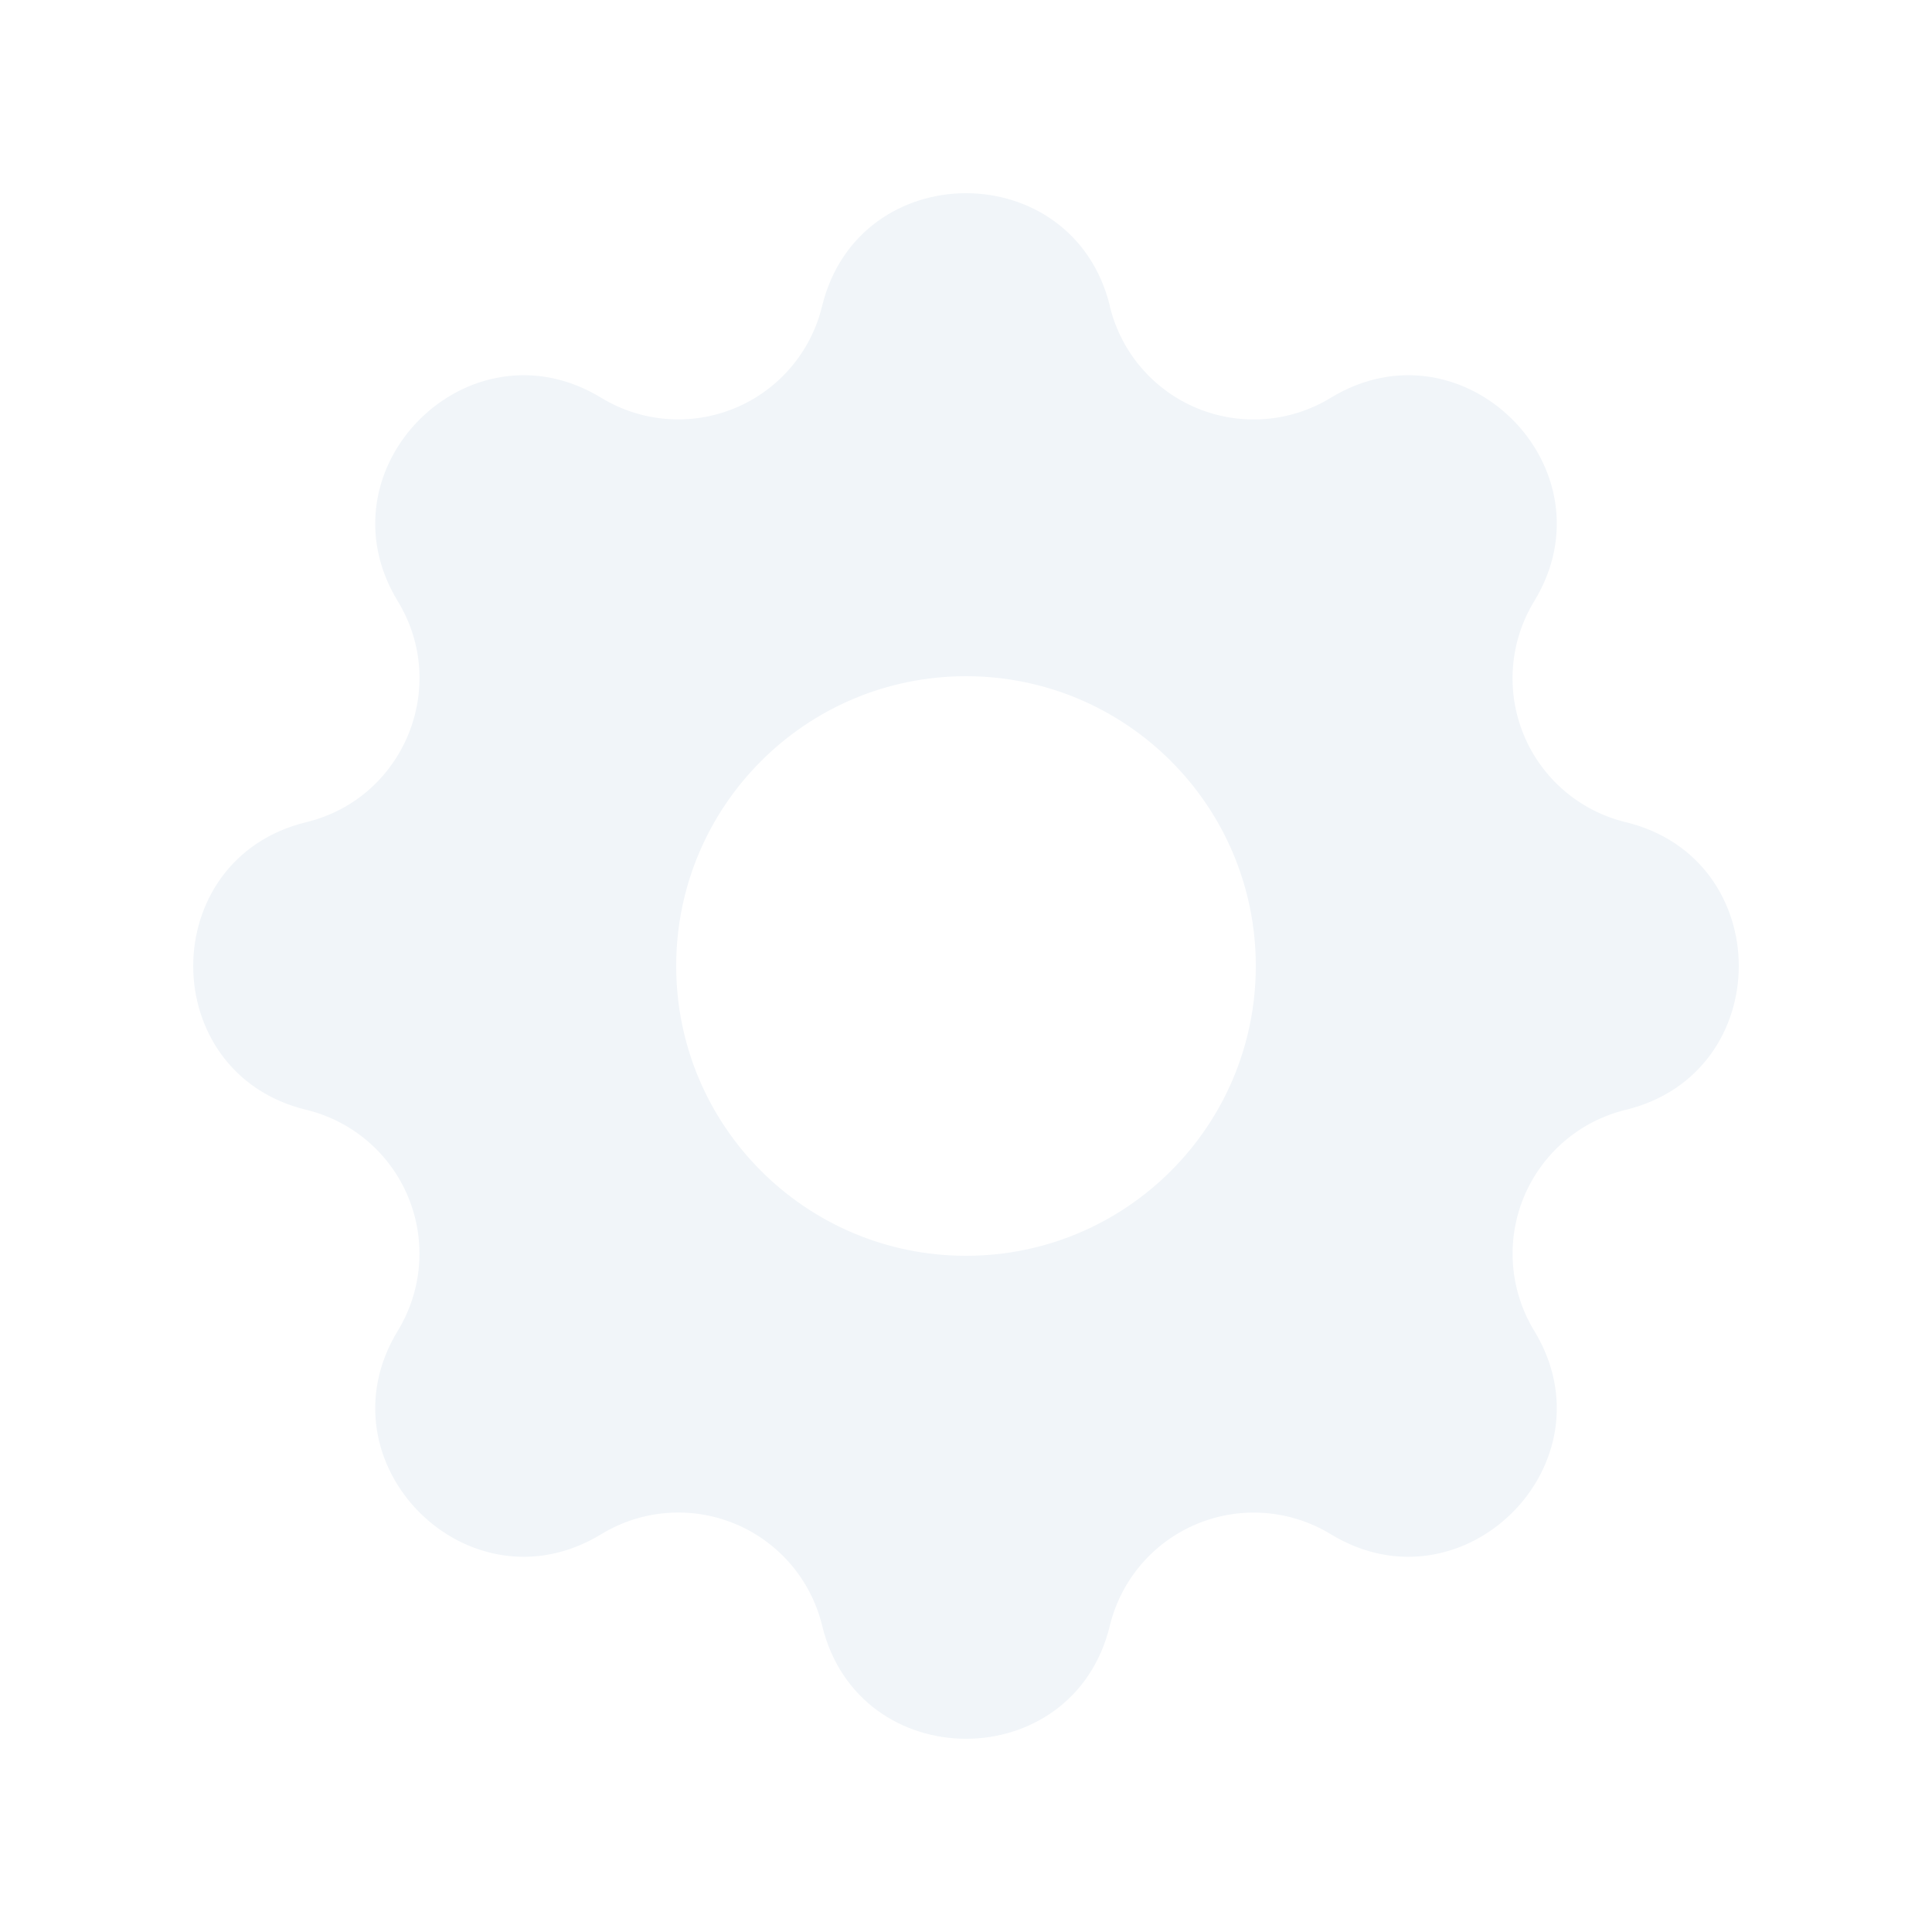
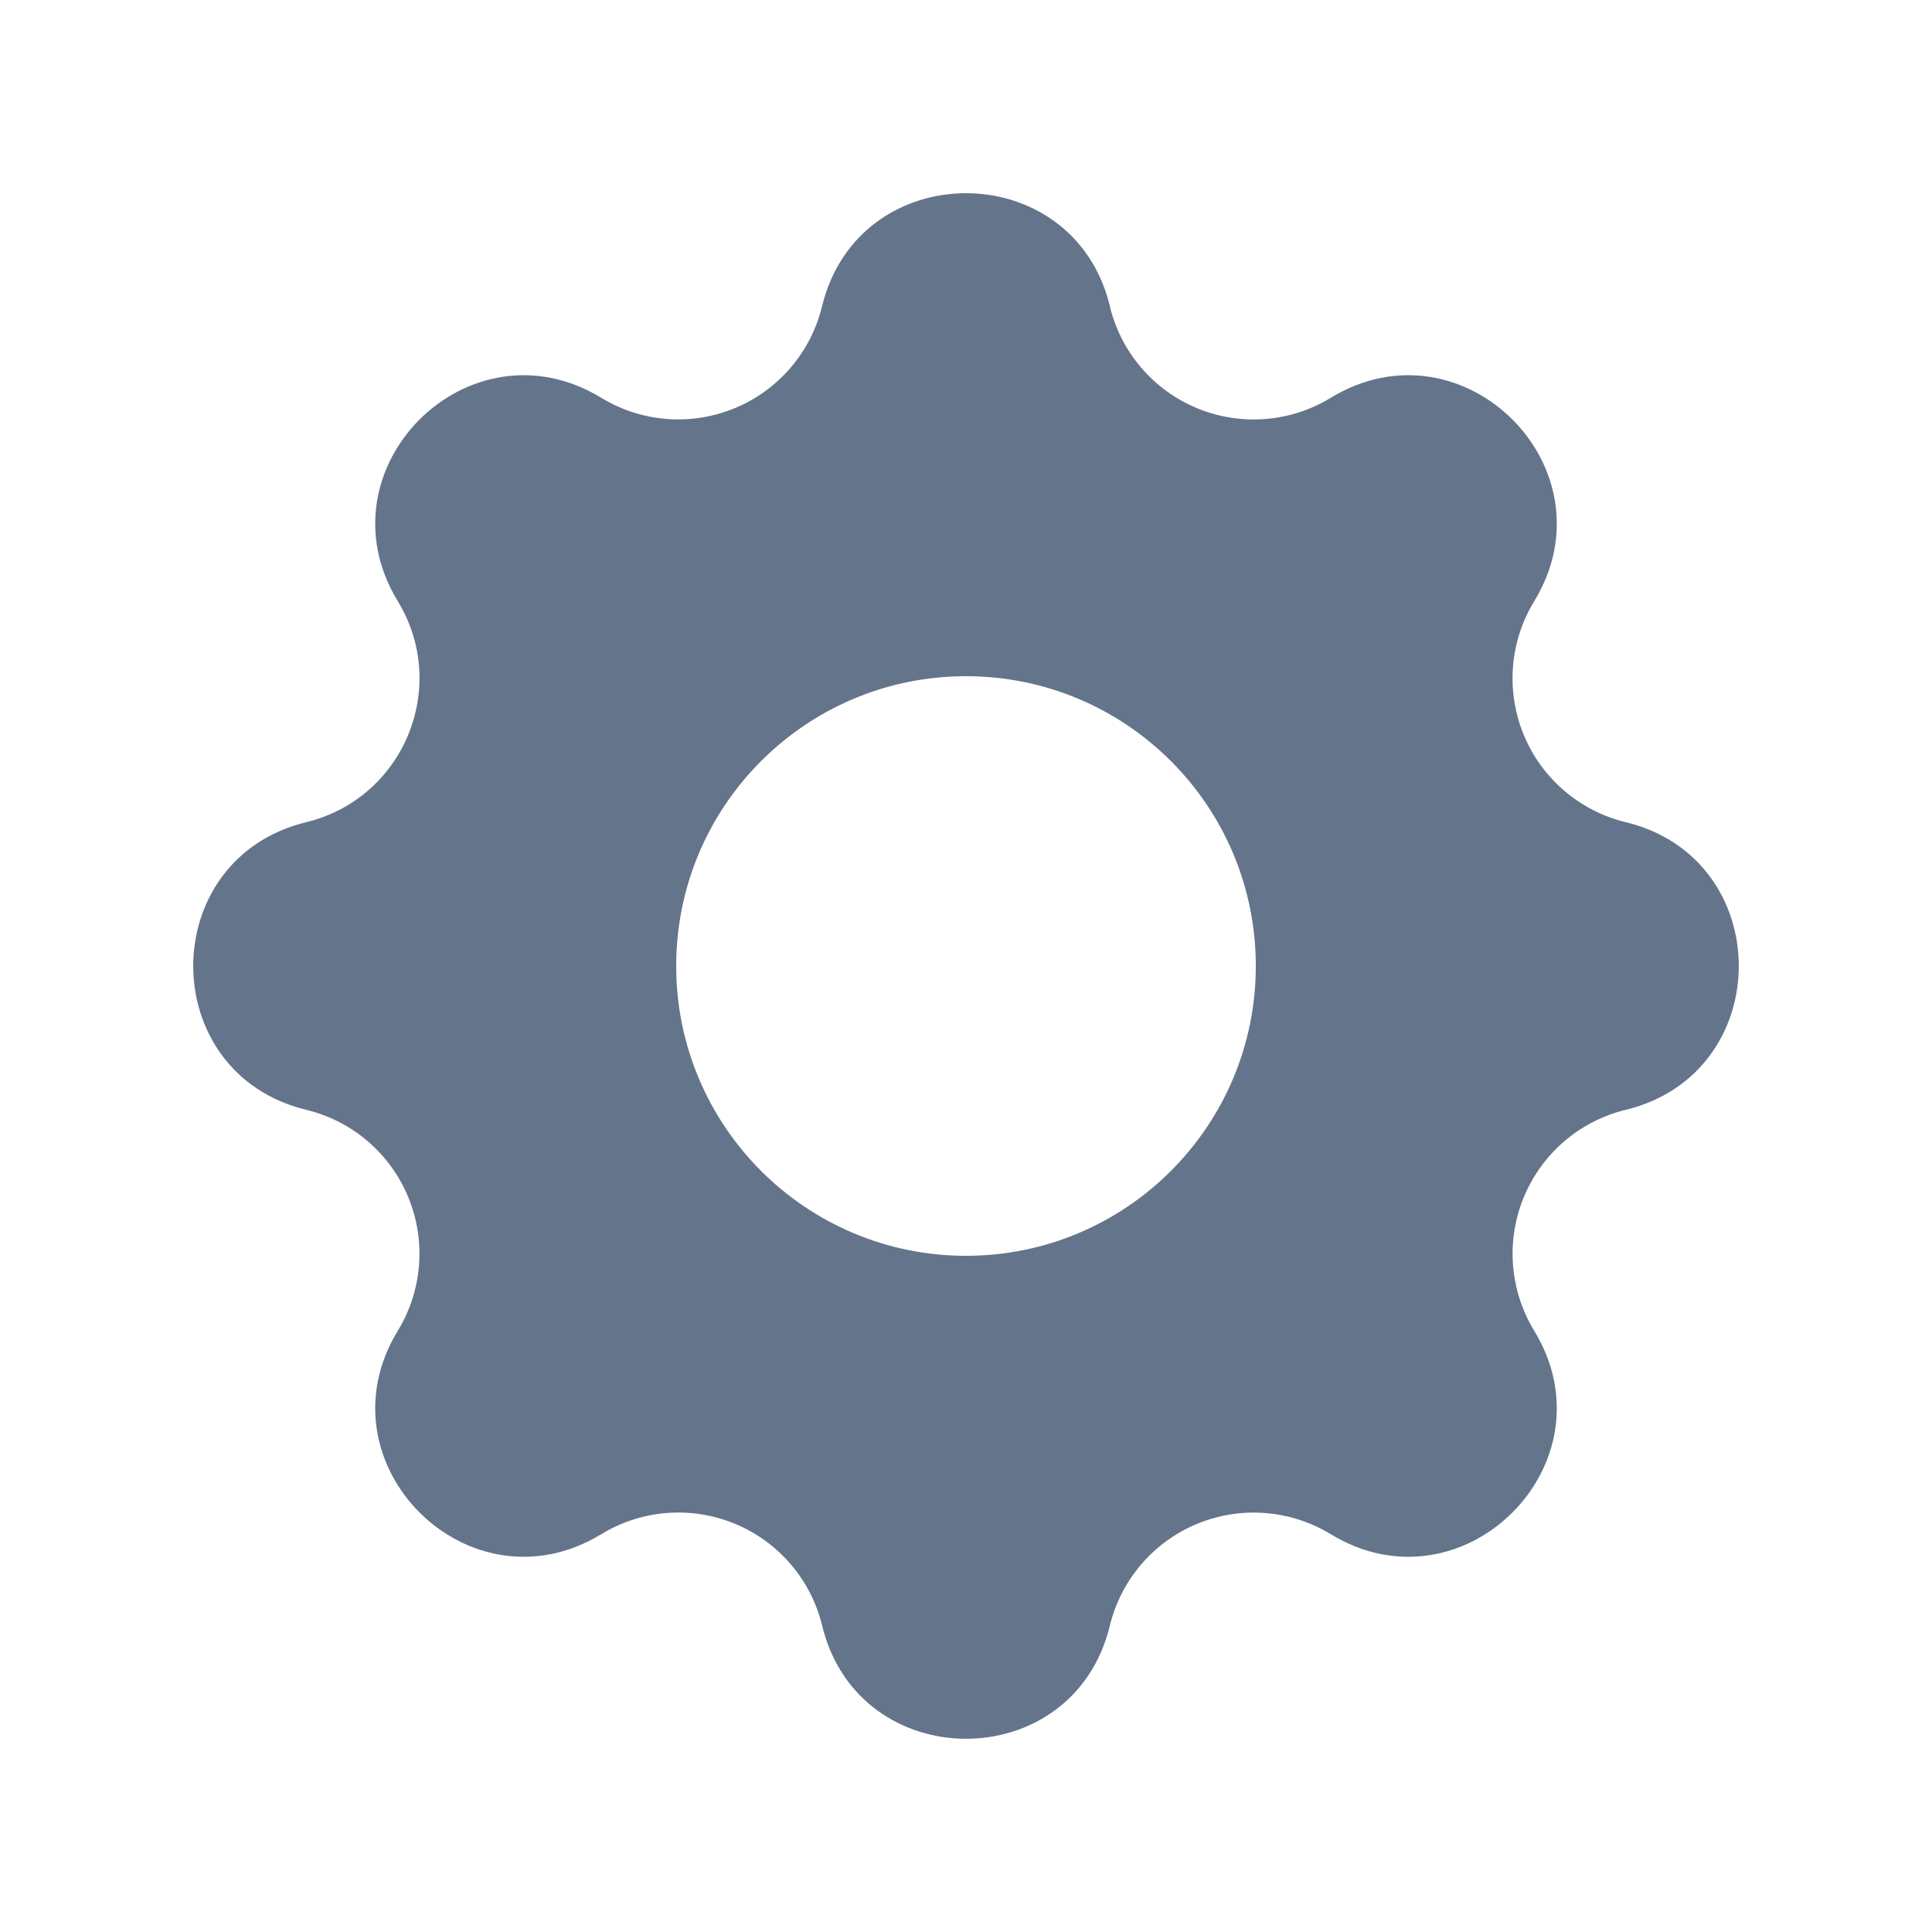
- <svg xmlns="http://www.w3.org/2000/svg" viewBox="0 0 20 20" fill="#f1f5f9" fit="" height="100%" width="100%" preserveAspectRatio="xMidYMid meet" focusable="false">
+ <svg xmlns="http://www.w3.org/2000/svg" viewBox="0 0 20 20" fill="#64748b" fit="" height="100%" width="100%" preserveAspectRatio="xMidYMid meet" focusable="false">
  <path fill-rule="evenodd" d="M11.49 3.17c-.38-1.56-2.6-1.56-2.98 0a1.532 1.532 0 01-2.286.948c-1.372-.836-2.942.734-2.106 2.106.54.886.061 2.042-.947 2.287-1.561.379-1.561 2.6 0 2.978a1.532 1.532 0 01.947 2.287c-.836 1.372.734 2.942 2.106 2.106a1.532 1.532 0 012.287.947c.379 1.561 2.6 1.561 2.978 0a1.533 1.533 0 012.287-.947c1.372.836 2.942-.734 2.106-2.106a1.533 1.533 0 01.947-2.287c1.561-.379 1.561-2.6 0-2.978a1.532 1.532 0 01-.947-2.287c.836-1.372-.734-2.942-2.106-2.106a1.532 1.532 0 01-2.287-.947zM10 13a3 3 0 100-6 3 3 0 000 6z" clip-rule="evenodd" />
</svg>
